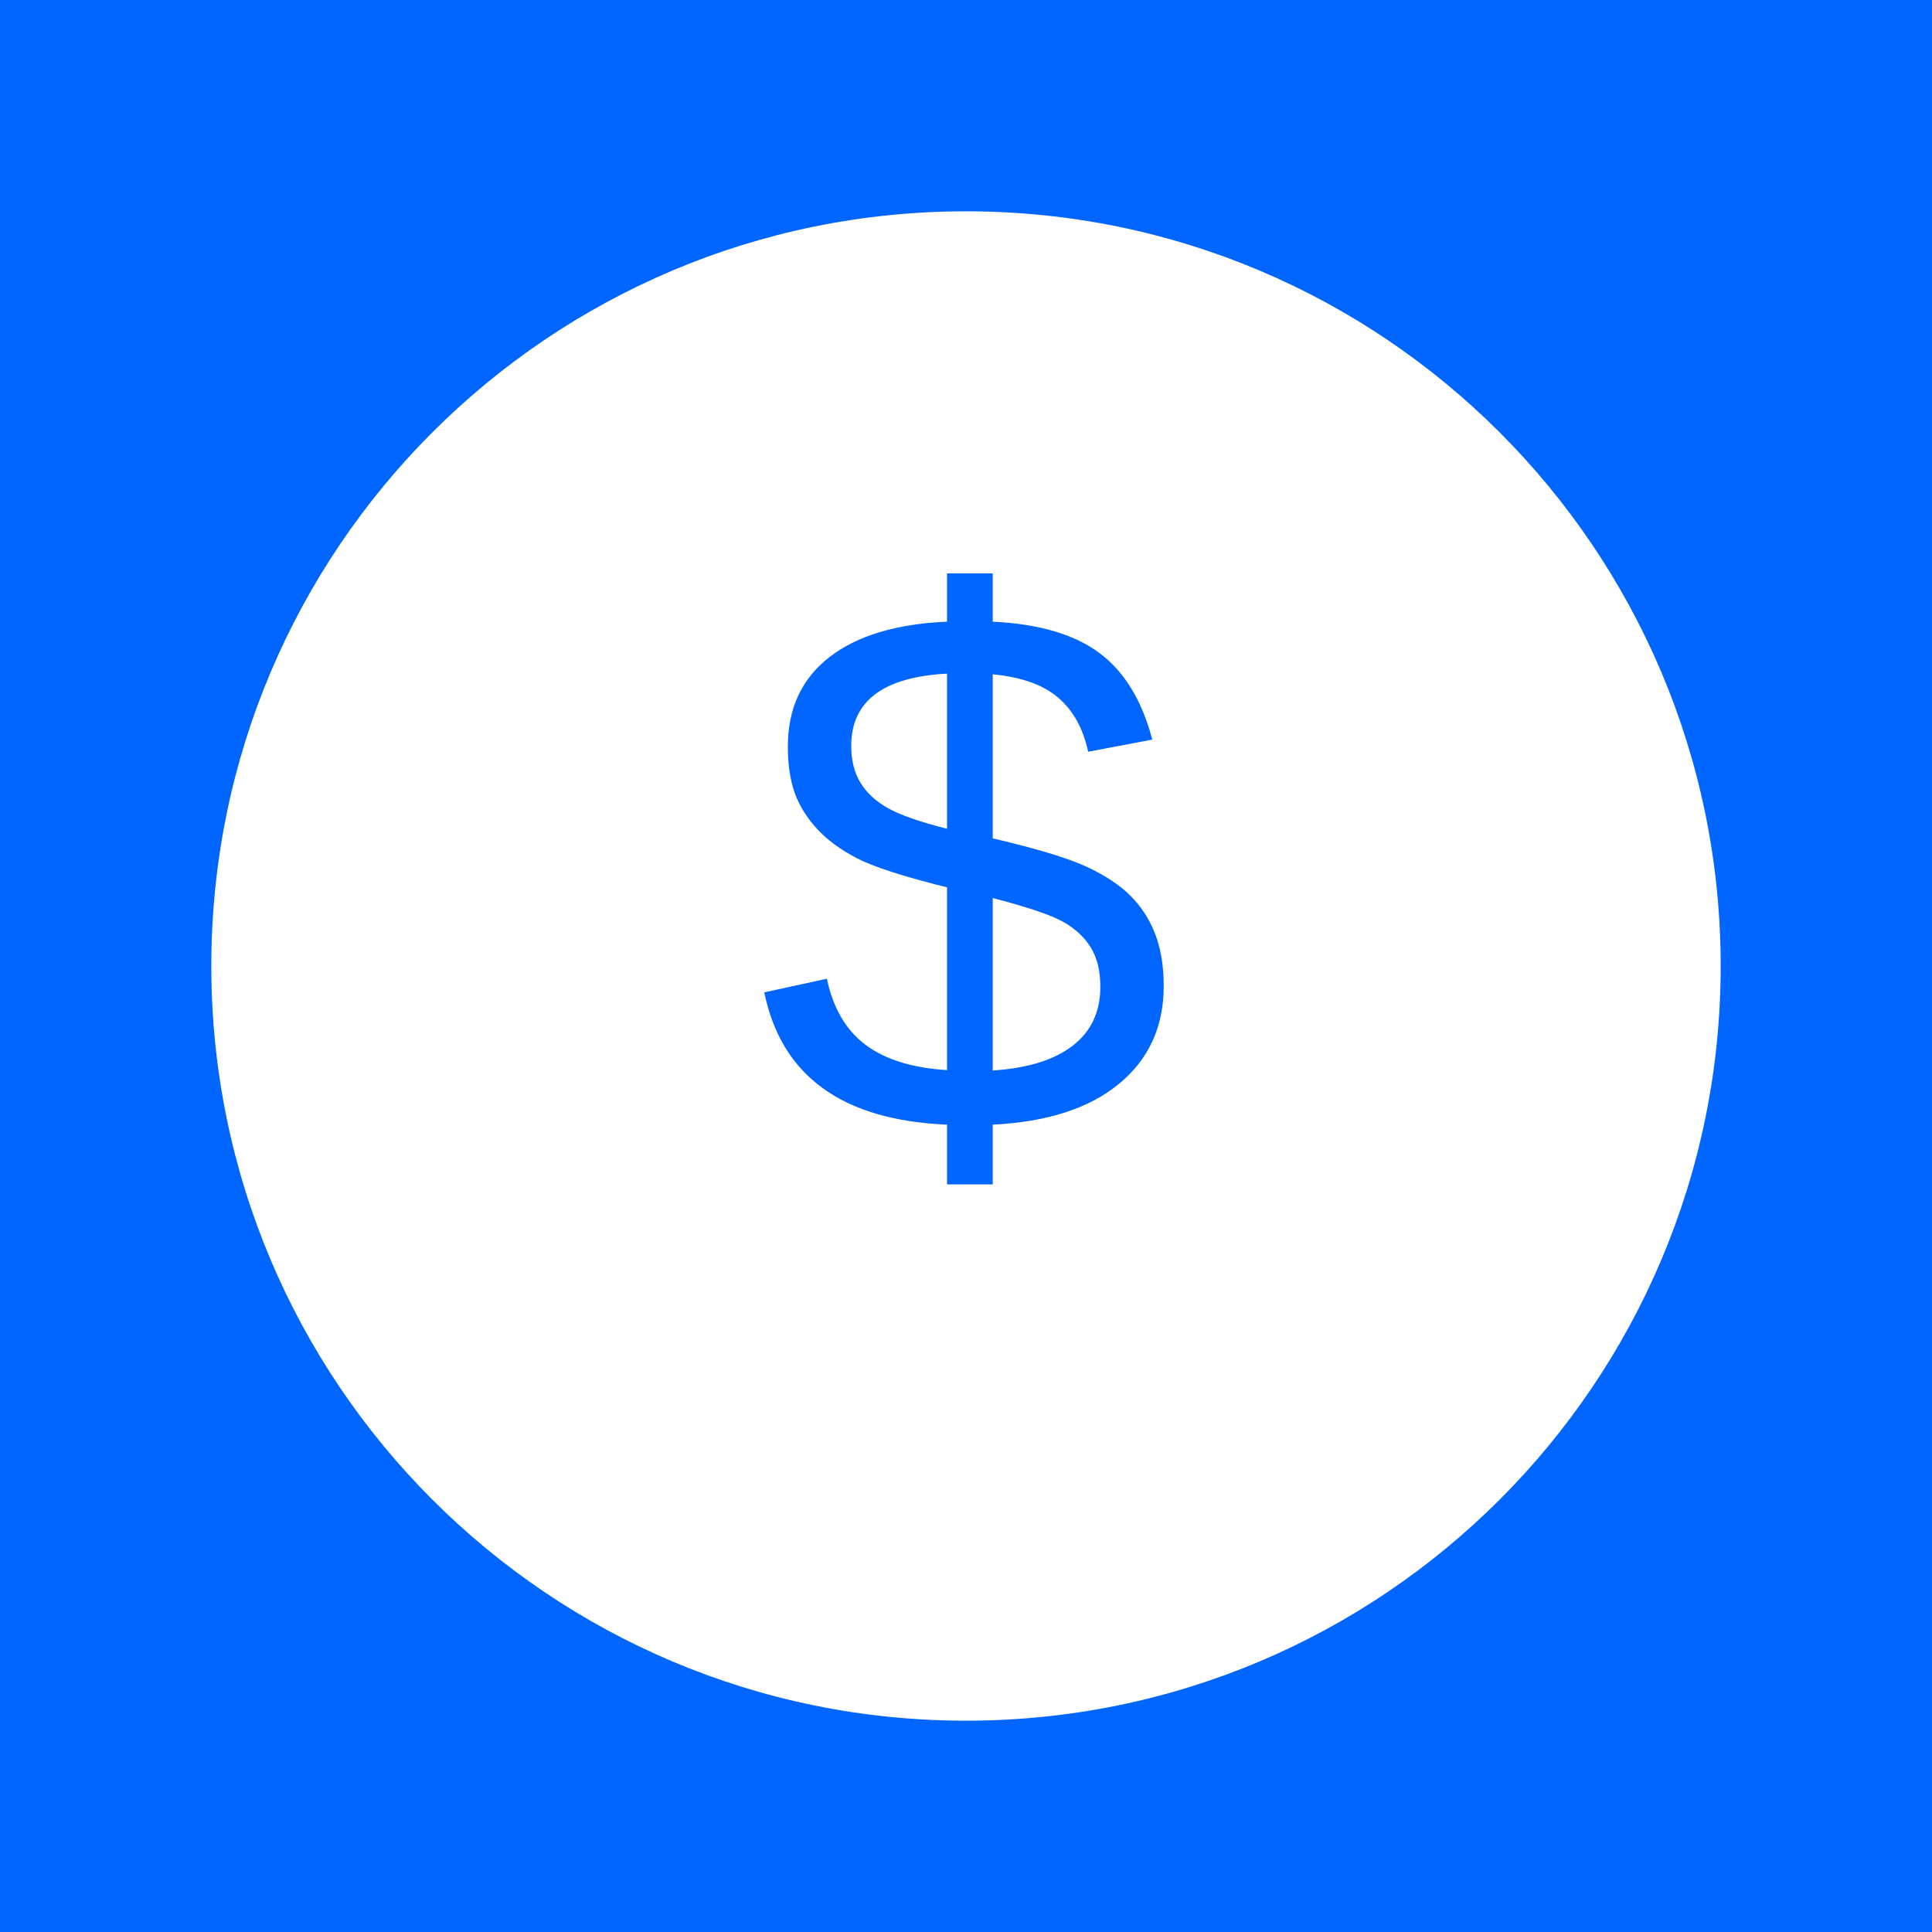
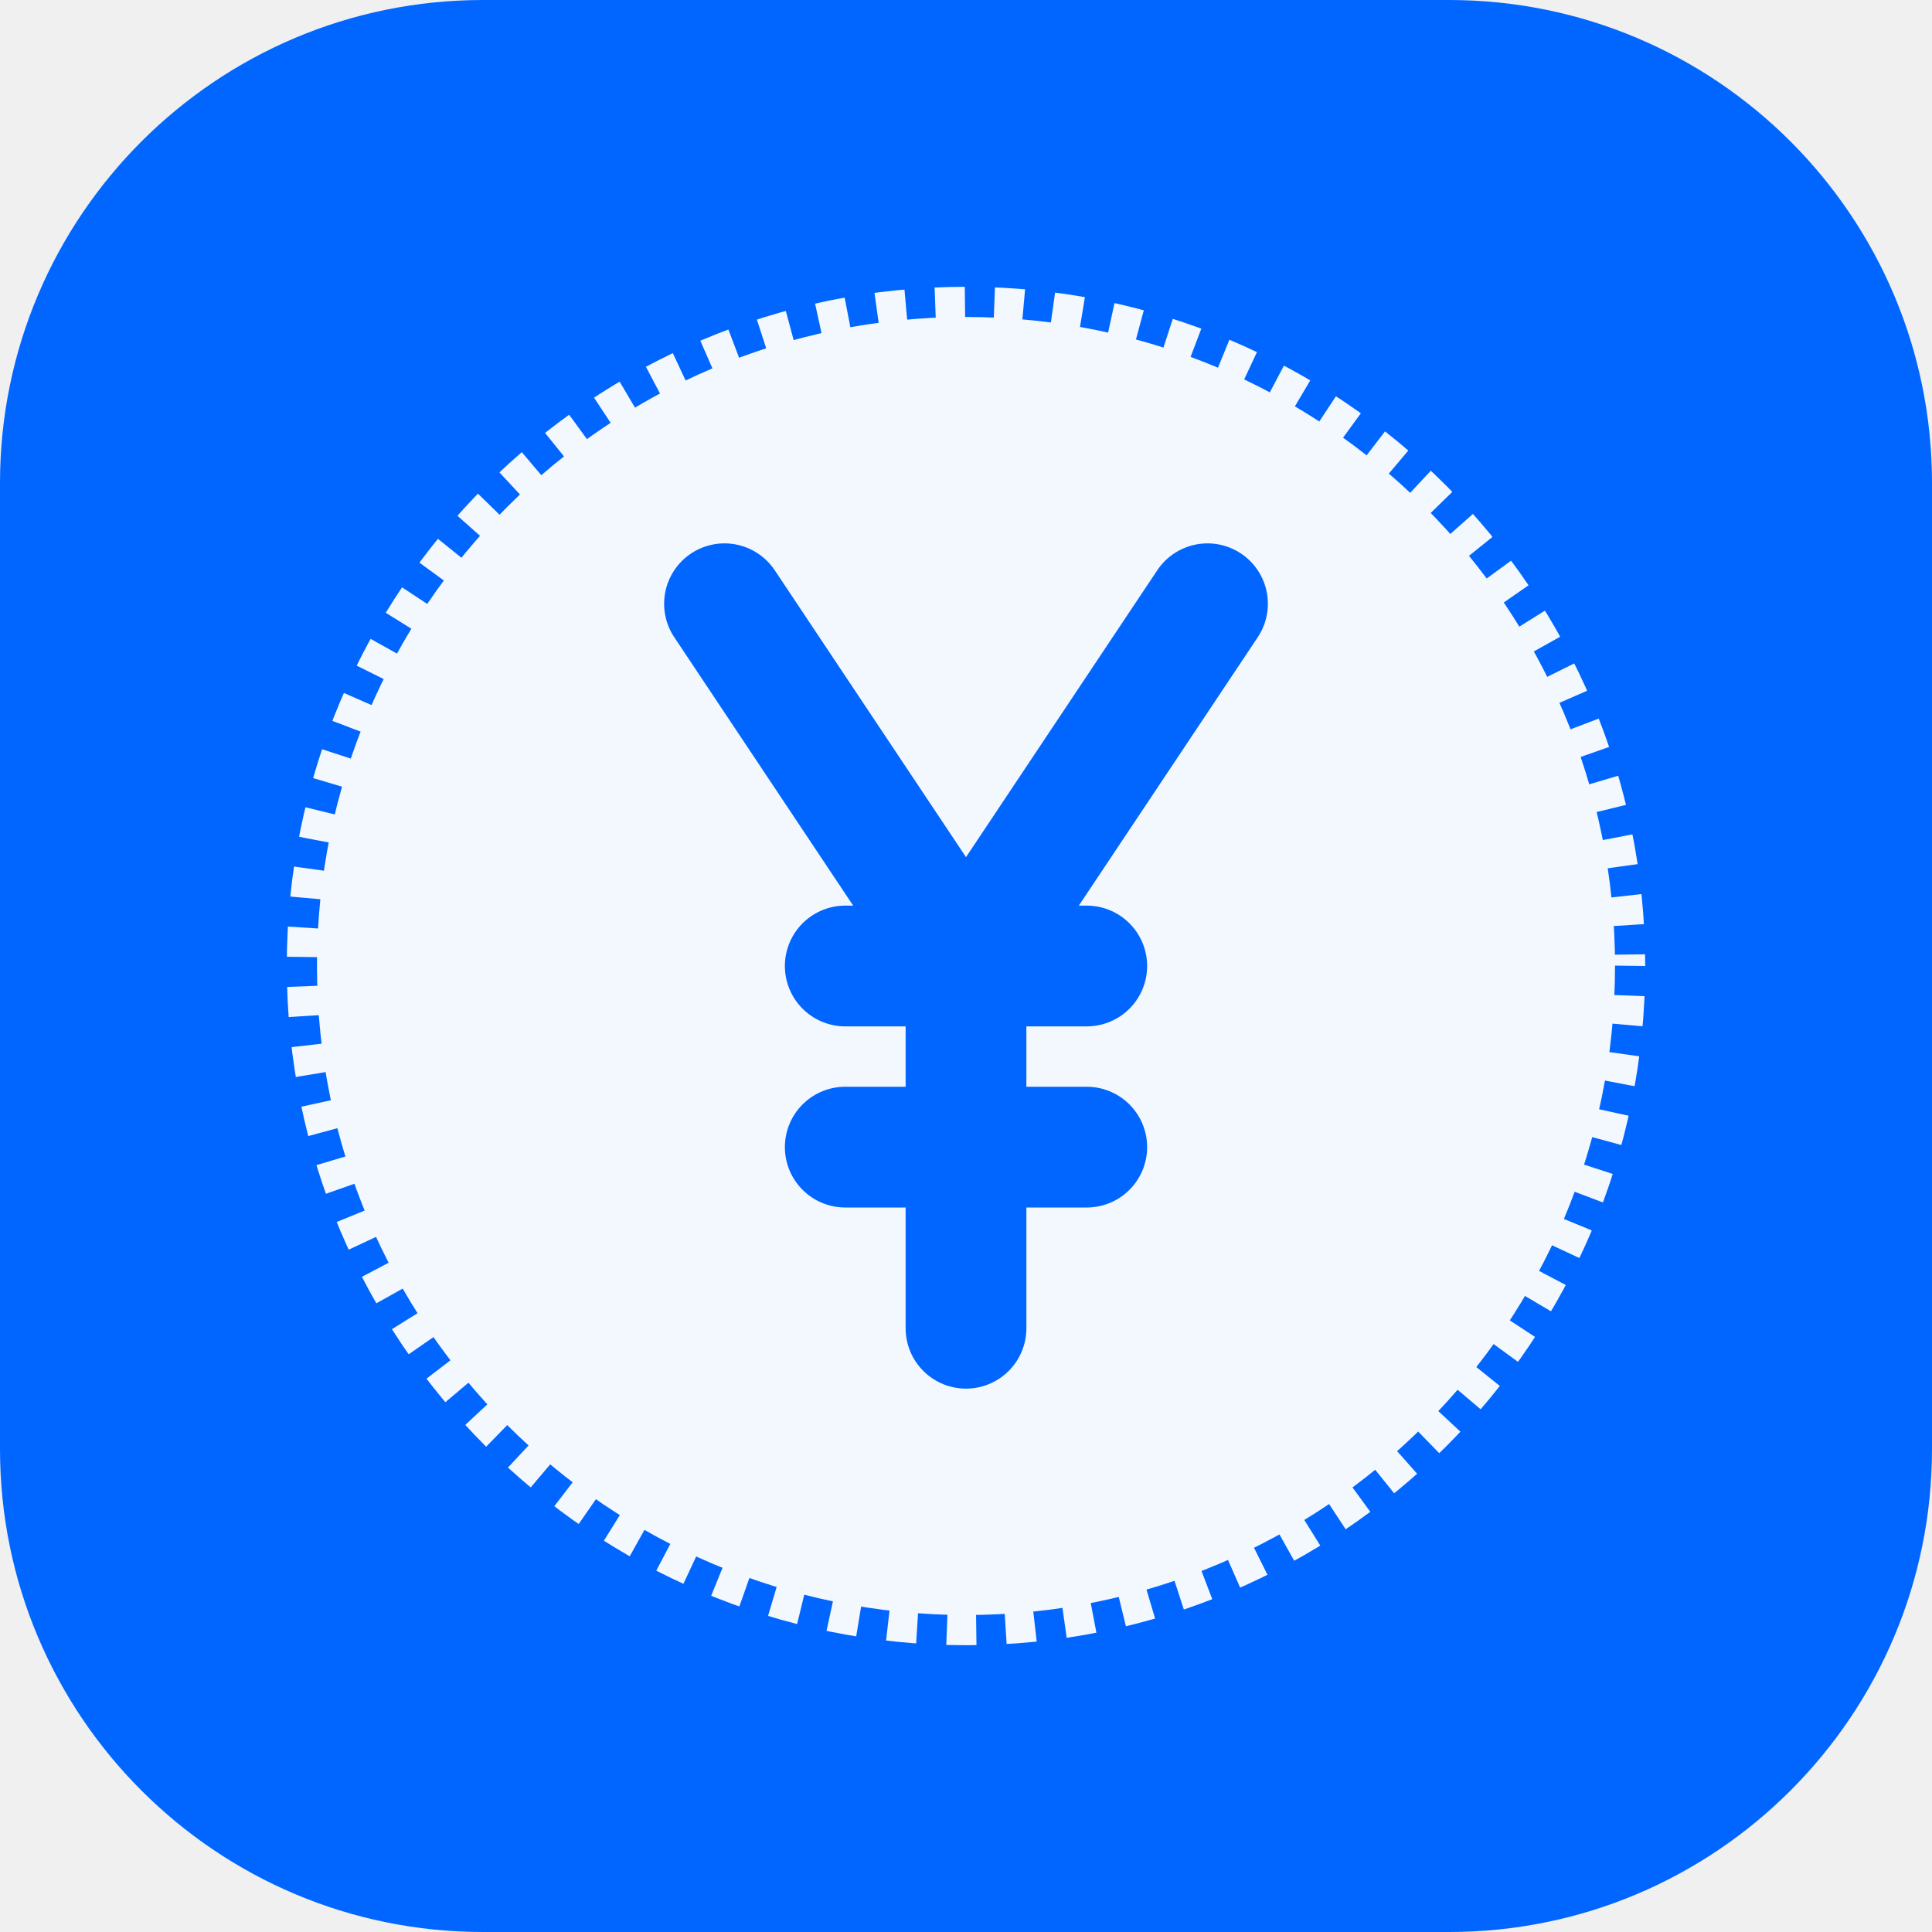
<svg xmlns="http://www.w3.org/2000/svg" width="512" height="512" viewBox="0 0 512 512" fill="none">
-   <rect width="512" height="512" fill="#0066FF" />
-   <circle cx="256" cy="256" r="200" fill="white" />
-   <text x="256" y="300" text-anchor="middle" font-size="200" font-family="Arial" fill="#0066FF">$</text>
+   <rect width="512" height="512" rx="128" fill="#0066FF" />
+   <circle cx="256" cy="256" r="180" fill="white" opacity="0.95" />
+   <path d="M320 160L256 256L192 160M256 256V352M224 304H288M224 256H288" stroke="#0066FF" stroke-width="32" stroke-linecap="round" stroke-linejoin="round" />
+   <circle cx="256" cy="256" r="180" stroke="#0066FF" stroke-width="16" stroke-dasharray="8 8" fill="none" />
</svg>
